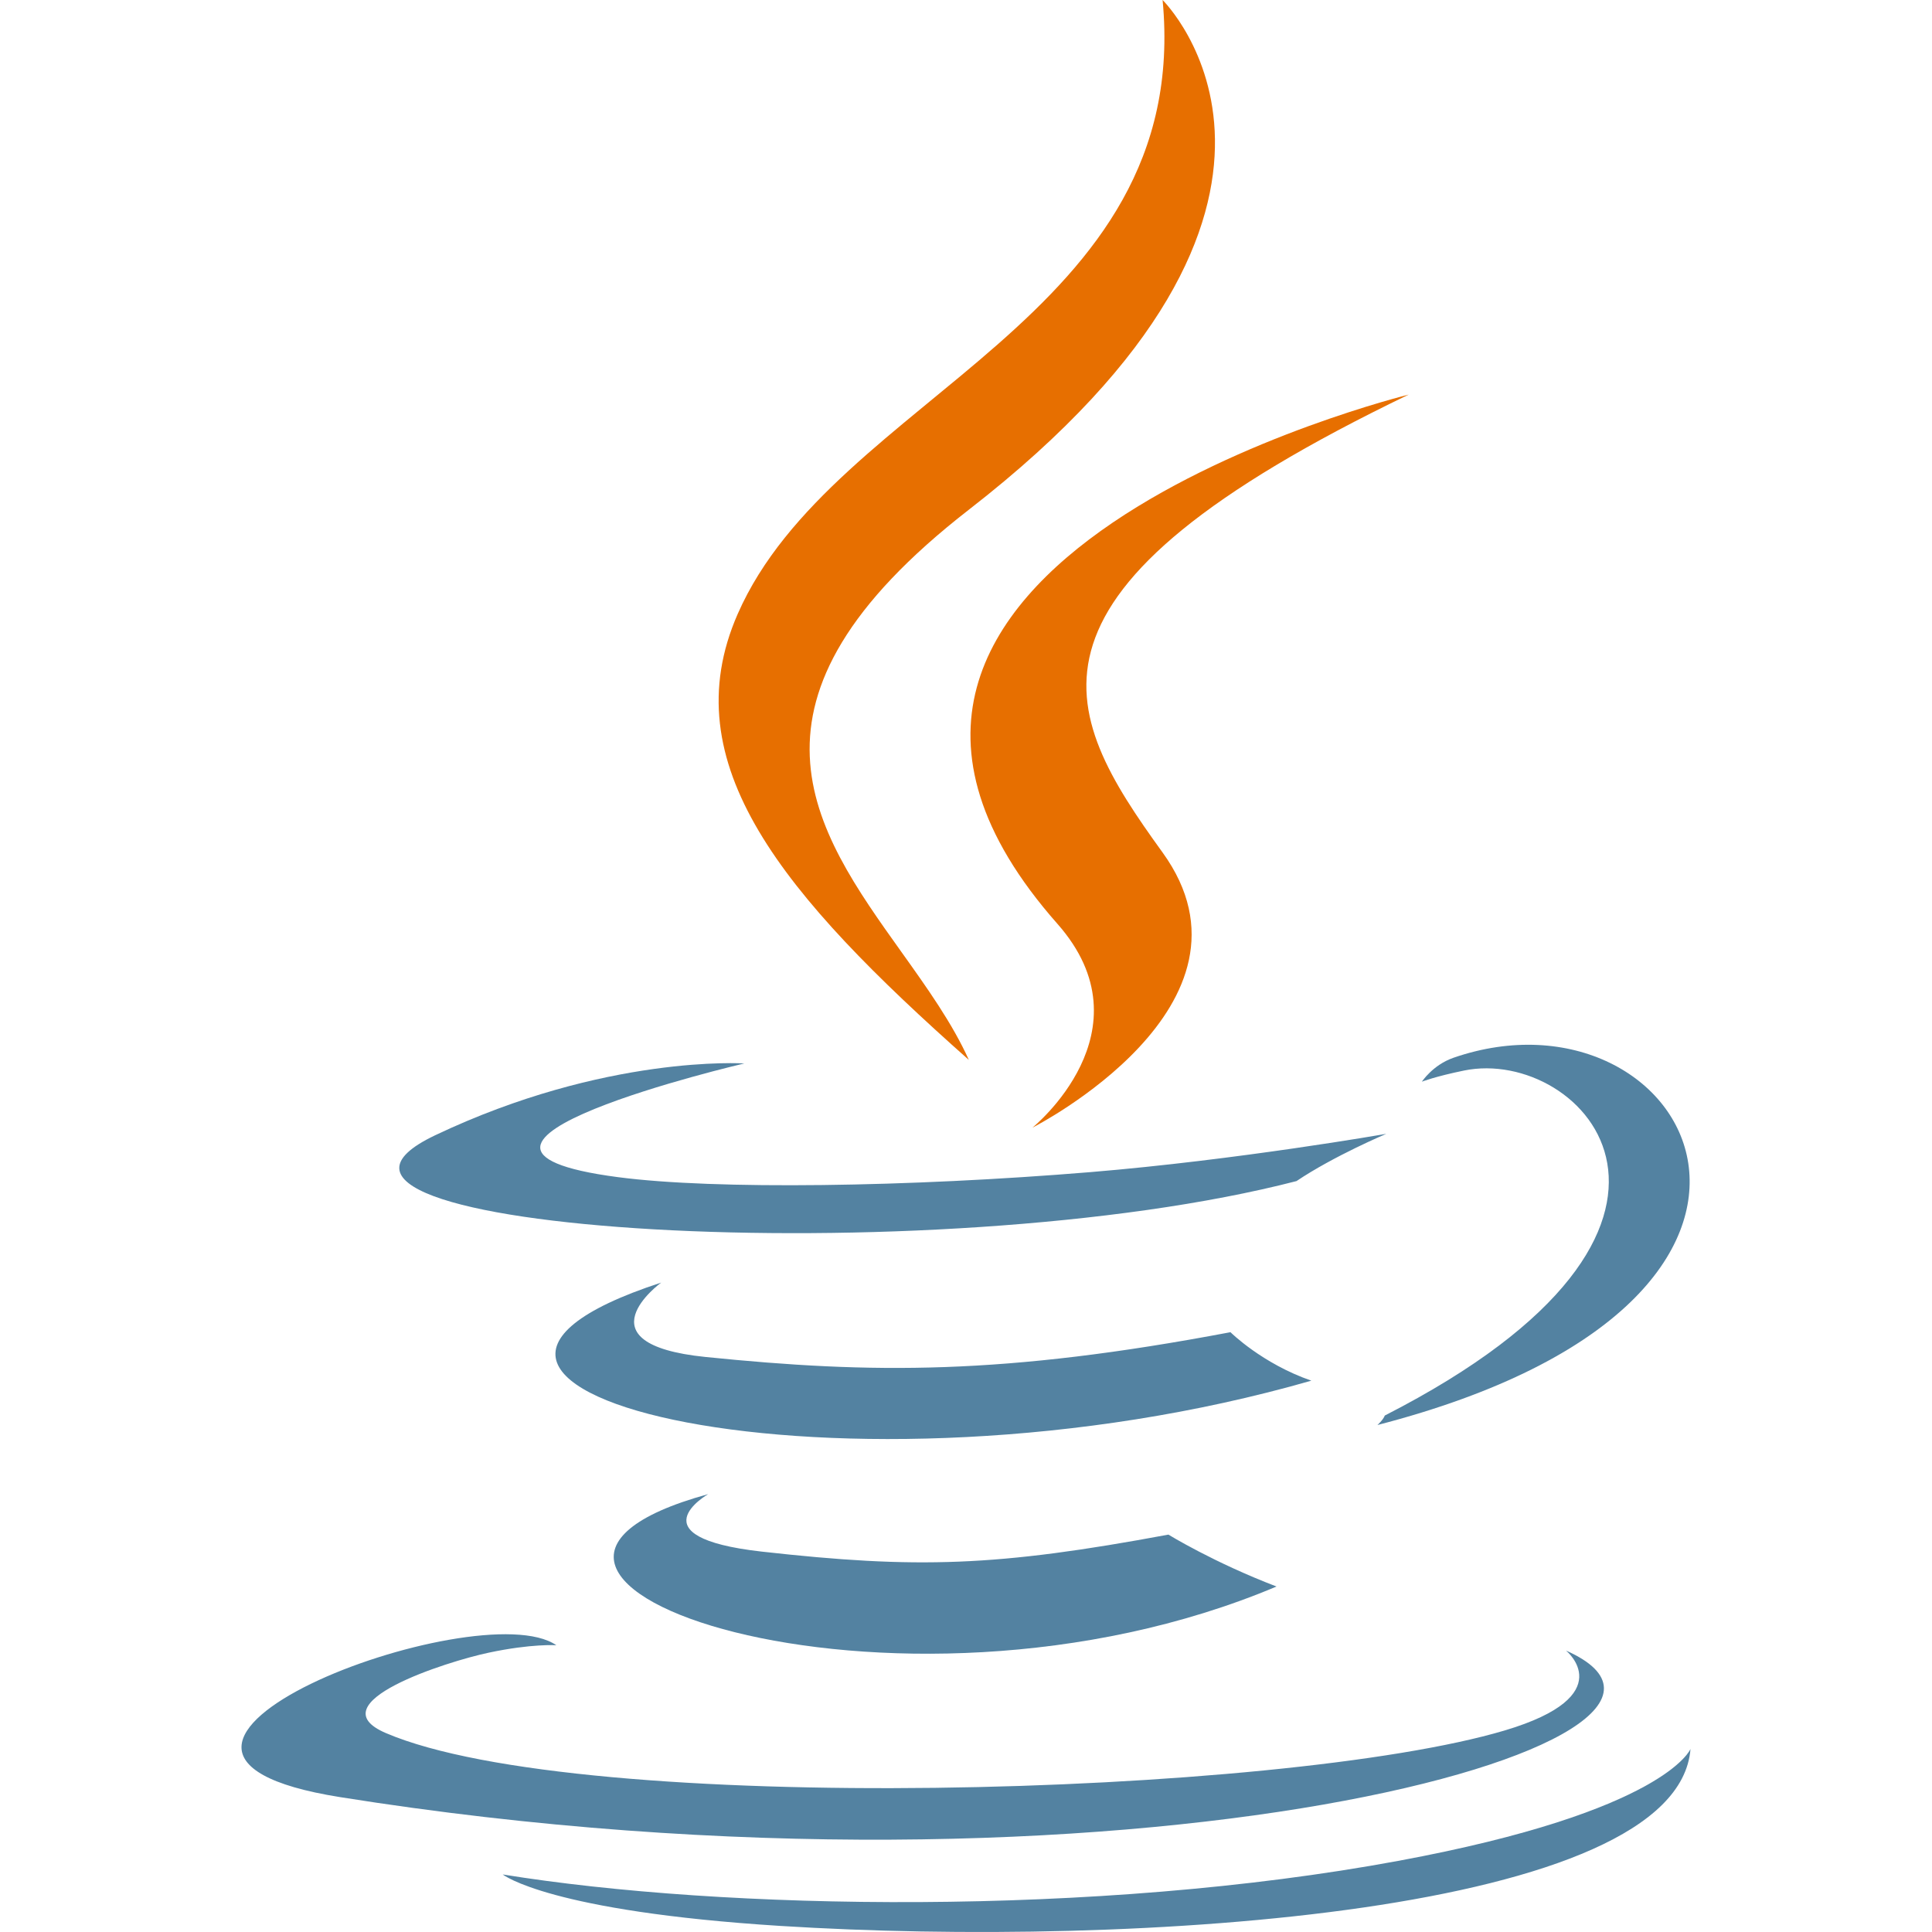
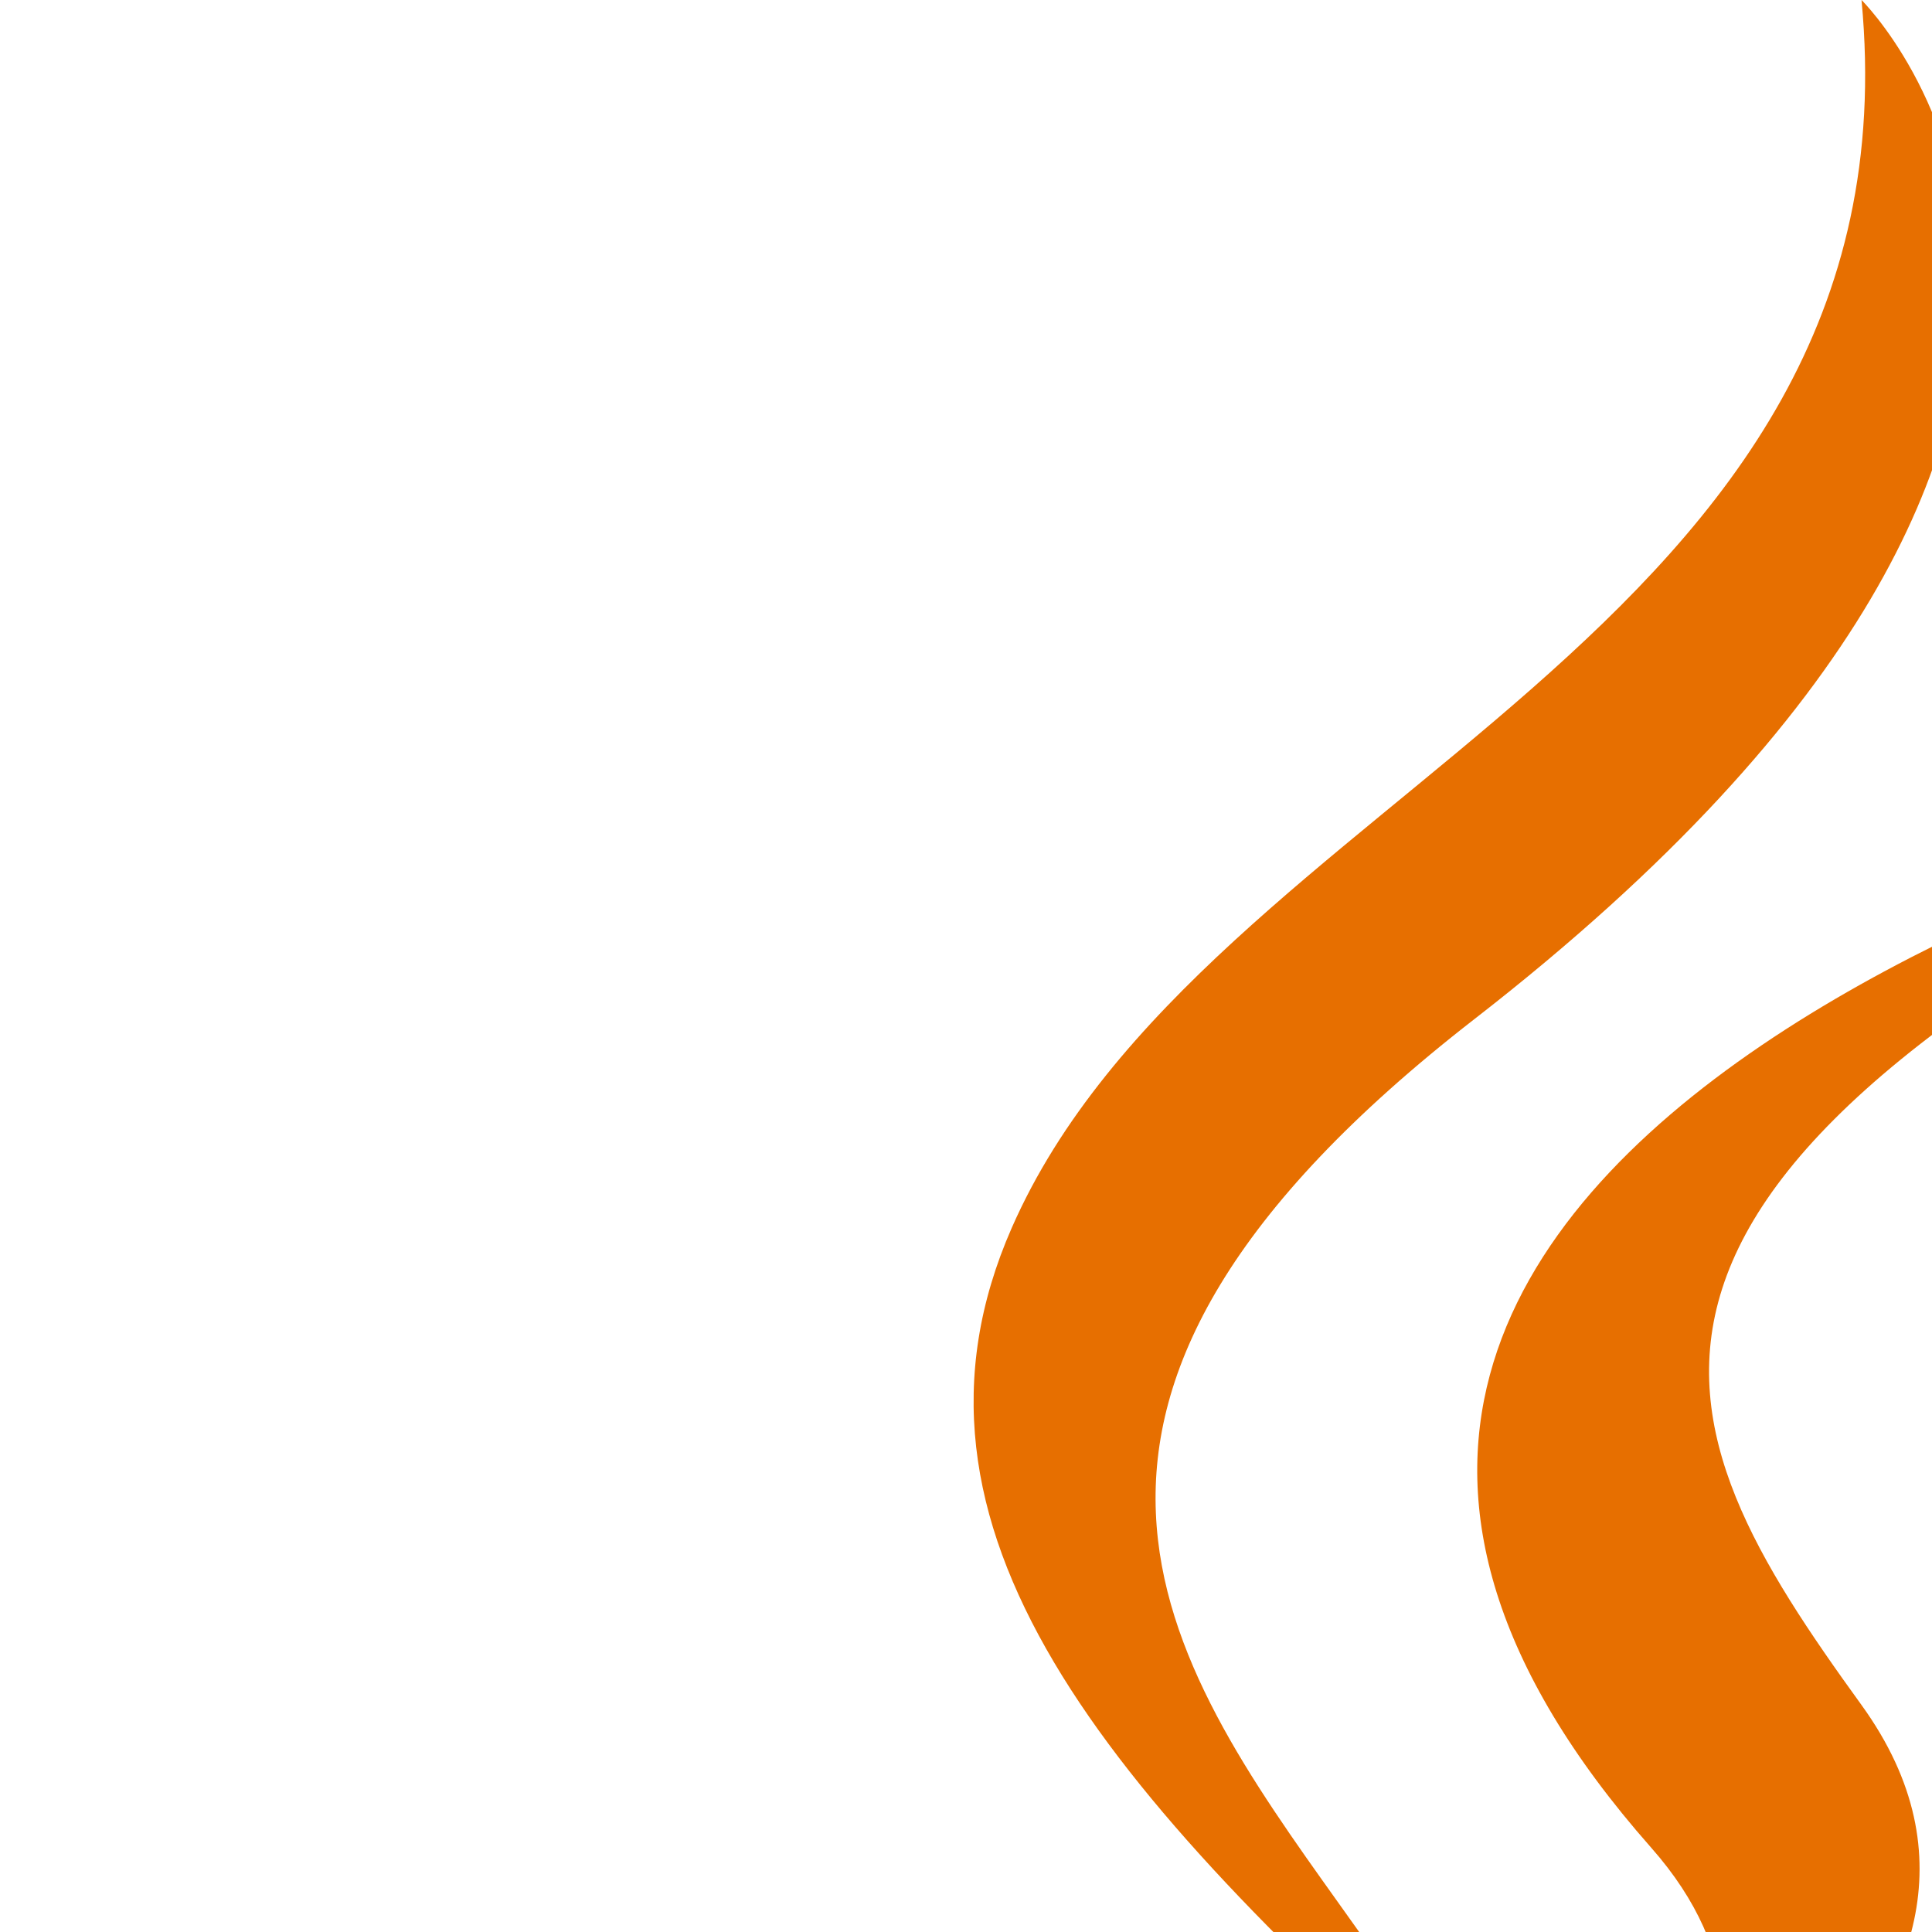
- <svg xmlns="http://www.w3.org/2000/svg" width="50" height="50" viewBox="0 0 76 100" fill="none">
+ <svg xmlns="http://www.w3.org/2000/svg" viewBox="0 0 50 50">
  <path d="M38.154 26.377C58.742 10.394 48.176 0 48.176 0C49.748 16.523 31.164 20.424 26.183 31.779C22.784 39.526 28.51 46.31 38.147 54.861C37.295 52.967 35.981 51.127 34.651 49.264C30.114 42.91 25.388 36.291 38.154 26.377Z" fill="#E76F00" />
  <path d="M41.441 58.366C41.441 58.366 47.635 53.368 42.73 47.815C26.102 28.975 60.915 20.424 60.915 20.424C39.66 30.664 42.833 36.742 48.176 44.126C53.896 52.043 41.441 58.366 41.441 58.366Z" fill="#E76F00" />
  <path d="M59.678 73.267C78.757 63.518 69.936 54.149 63.779 55.411C62.27 55.72 61.597 55.988 61.597 55.988C61.597 55.988 62.157 55.125 63.227 54.751C75.408 50.54 84.776 67.172 59.295 73.759C59.295 73.759 59.59 73.499 59.678 73.267Z" fill="#5382A1" />
  <path d="M19.978 60.928C8.041 59.36 26.523 55.044 26.523 55.044C26.523 55.044 19.346 54.568 10.518 58.764C0.081 63.729 36.338 65.987 55.106 61.133C57.057 59.822 59.755 58.687 59.755 58.687C59.755 58.687 52.074 60.036 44.425 60.67C35.066 61.441 25.018 61.592 19.978 60.928Z" fill="#5382A1" />
  <path d="M24.52 70.237C17.863 69.56 22.222 66.387 22.222 66.387C4.997 72.009 31.805 78.384 55.875 71.463C53.316 70.576 51.689 68.954 51.689 68.954C39.926 71.182 33.128 71.11 24.52 70.237Z" fill="#5382A1" />
  <path d="M27.42 80.31C20.769 79.558 24.655 77.336 24.655 77.336C9.019 81.632 34.165 90.508 54.073 82.118C50.812 80.871 48.477 79.431 48.477 79.431C39.597 81.084 35.479 81.214 27.42 80.31Z" fill="#5382A1" />
  <path d="M69.058 85.434C69.058 85.434 71.934 87.764 65.891 89.566C54.4 92.989 18.065 94.023 7.972 89.703C4.343 88.15 11.148 85.996 13.288 85.544C15.52 85.068 16.796 85.157 16.796 85.157C12.761 82.362 -9.286 90.646 5.597 93.018C46.186 99.491 79.586 90.104 69.058 85.434Z" fill="#5382A1" />
  <path d="M75.5 90.525C74.834 99.046 46.712 100.838 28.398 99.686C16.451 98.932 14.057 97.049 14.022 97.022C25.456 98.876 44.734 99.213 60.365 96.32C74.22 93.755 75.5 90.525 75.5 90.525Z" fill="#5382A1" />
</svg>
